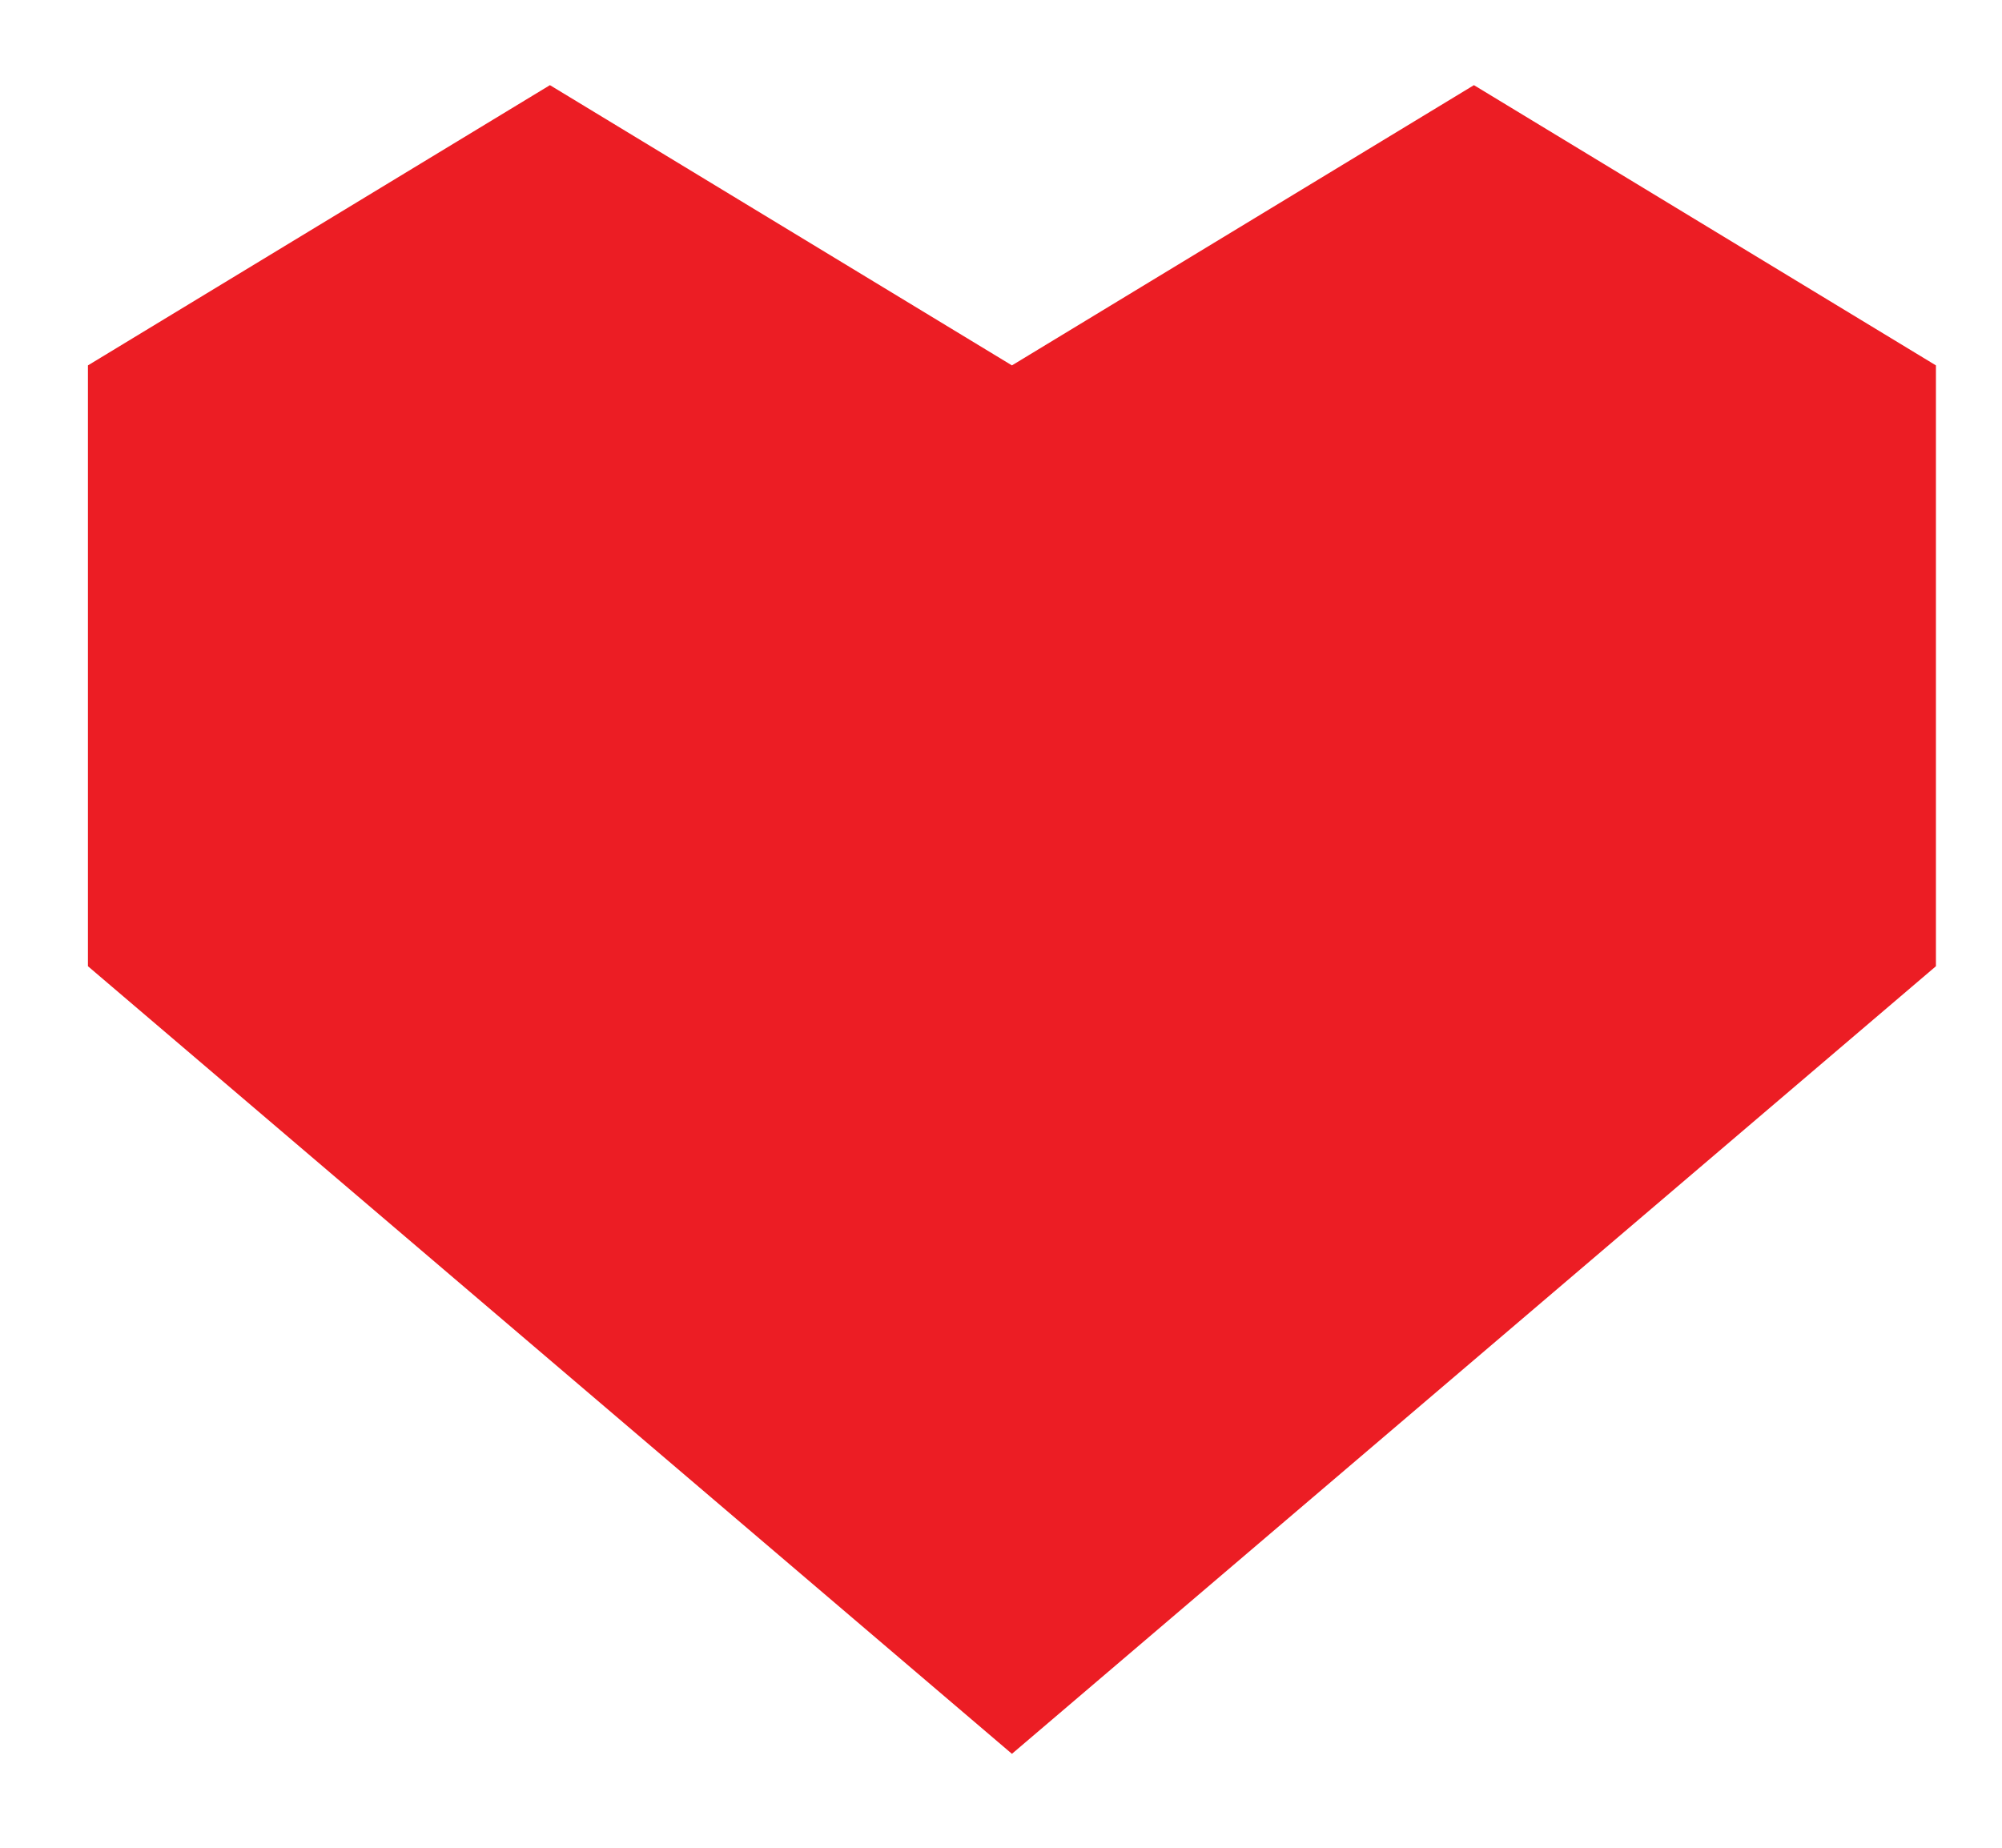
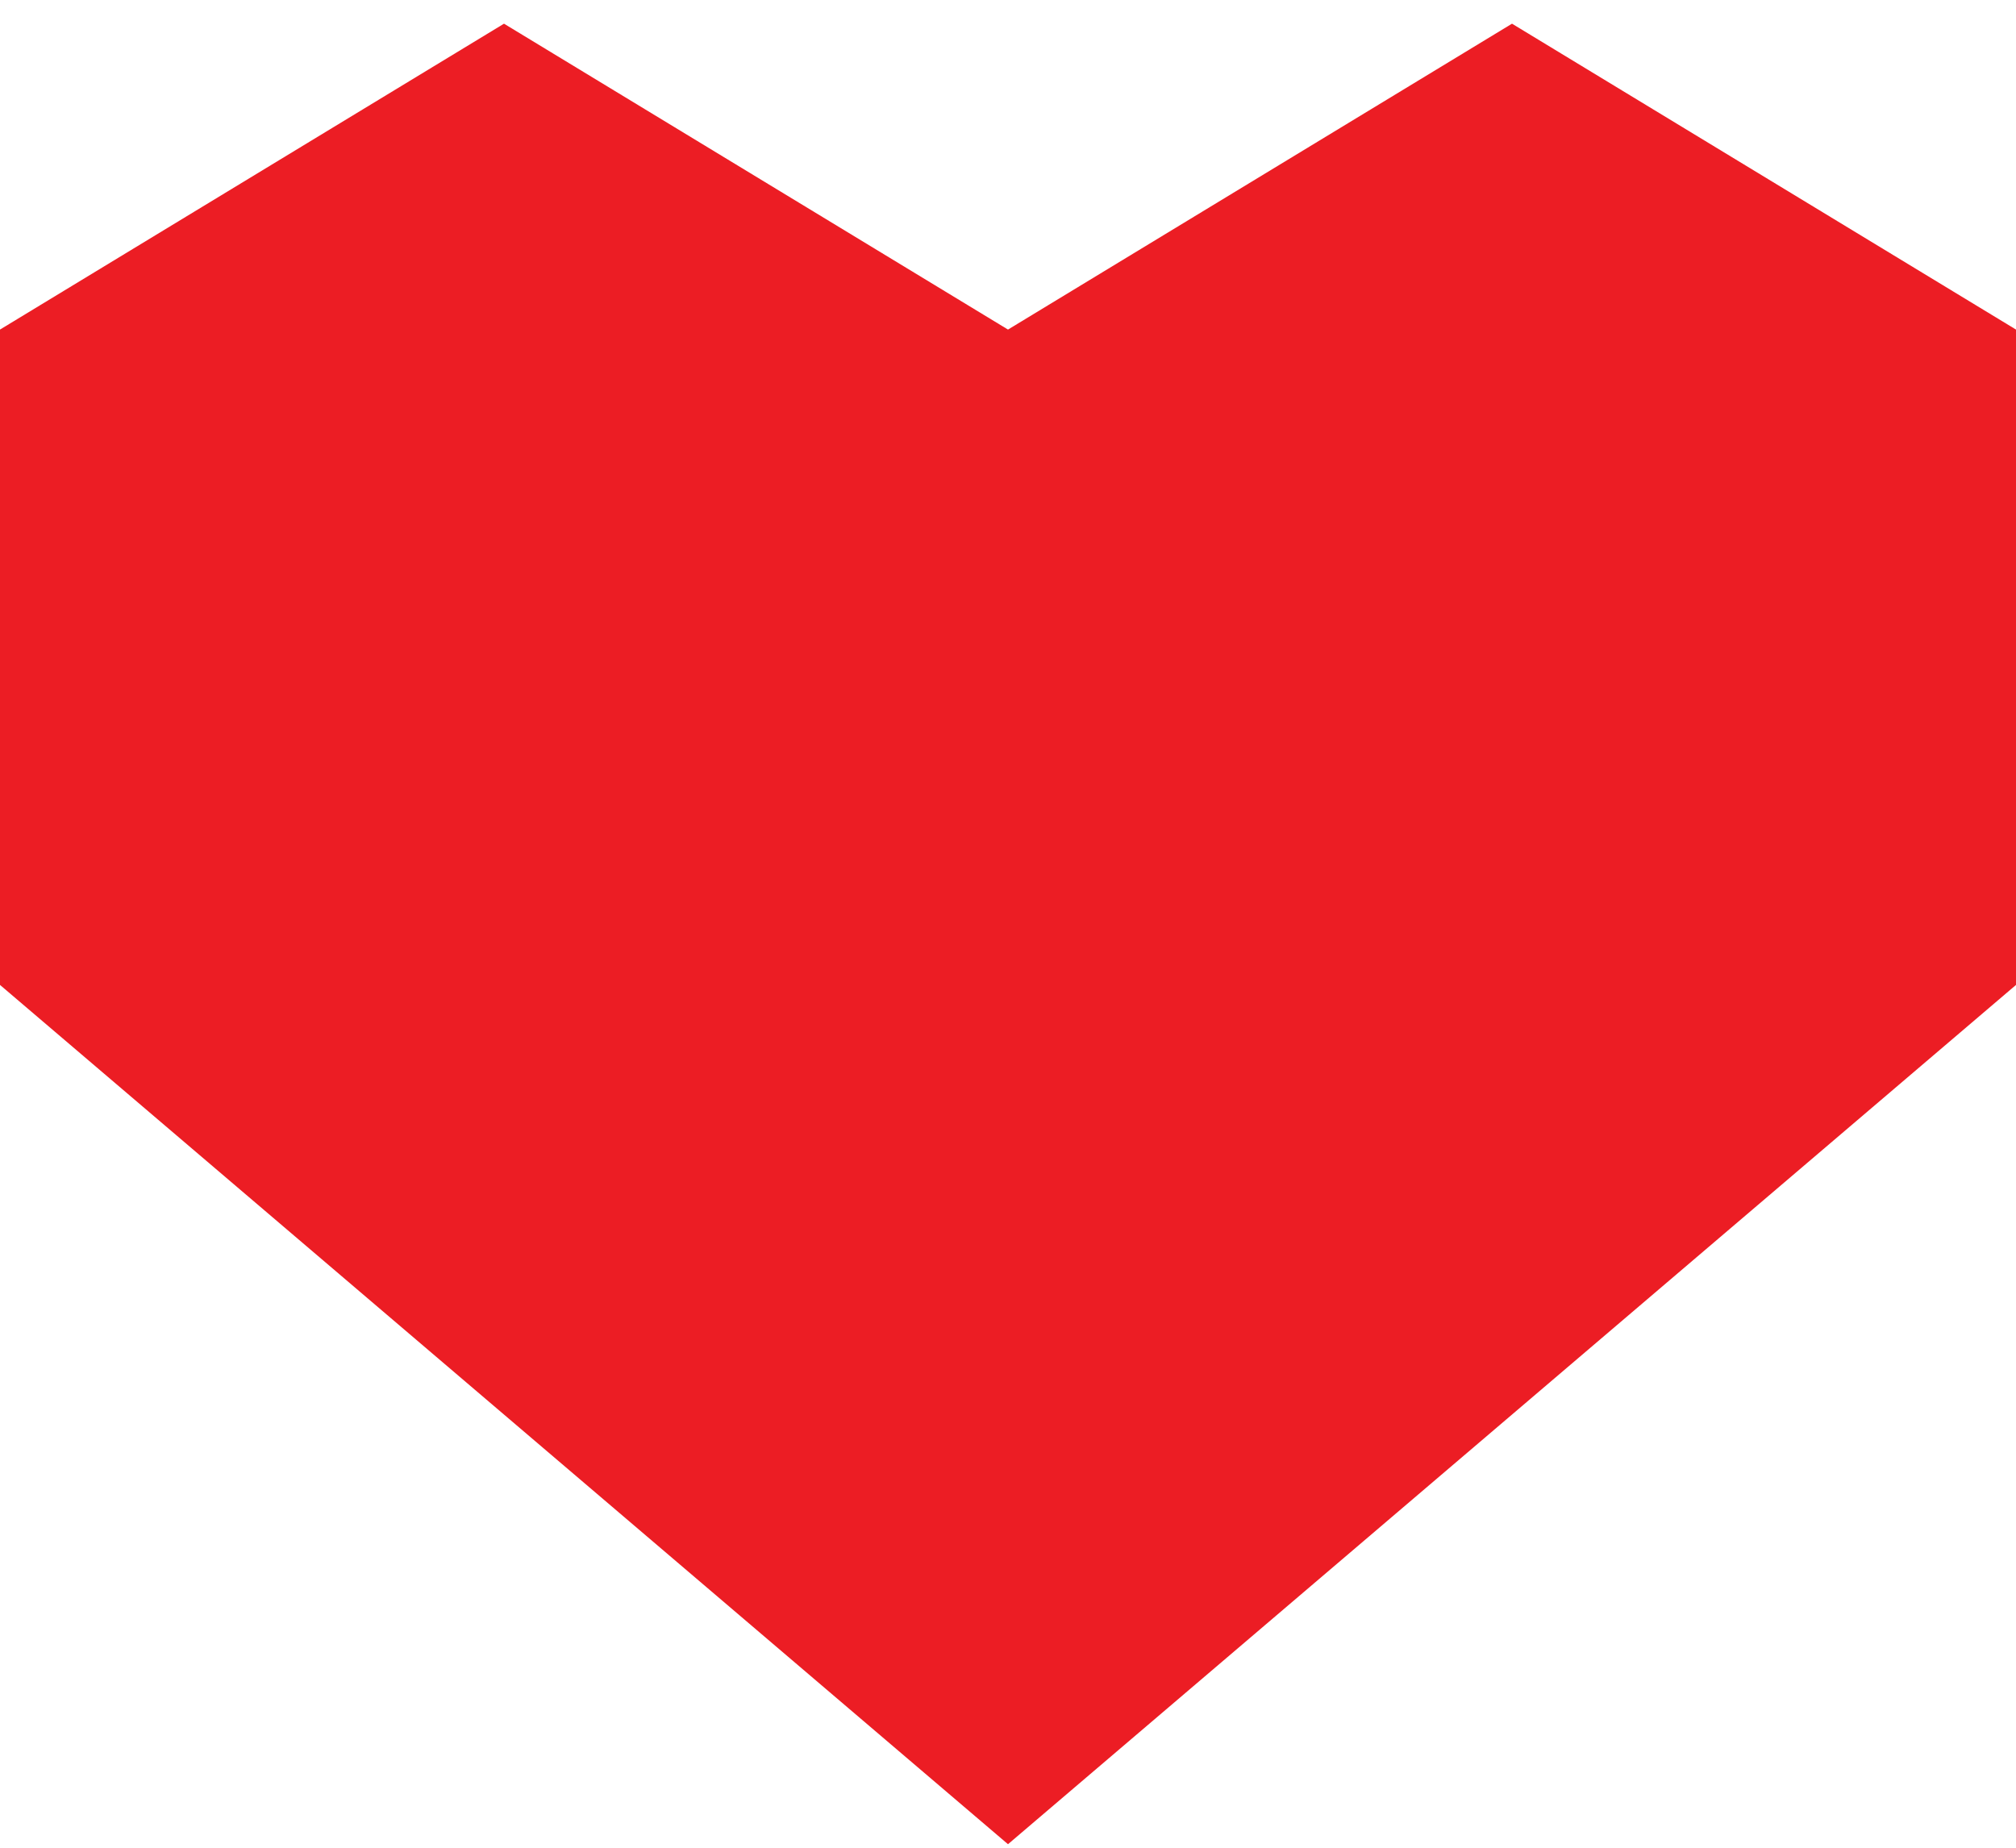
- <svg xmlns="http://www.w3.org/2000/svg" width="13" height="12" fill="none">
-   <path fill="#EC1D24" fill-rule="evenodd" d="m6.571 2.373-3-1.82-3 1.82v3.902l6 5.115 6-5.115V2.373l-3-1.82-3 1.82Z" clip-rule="evenodd" />
+ <svg xmlns="http://www.w3.org/2000/svg" width="24" height="22" viewBox="0 0 24 22" fill="none">
+   <path fill-rule="evenodd" clip-rule="evenodd" d="M12 3.924L6 0.282L0 3.924V11.727L12 21.958L24 11.727V3.924L18 0.282L12 3.924Z" fill="#EC1D24" />
</svg>
